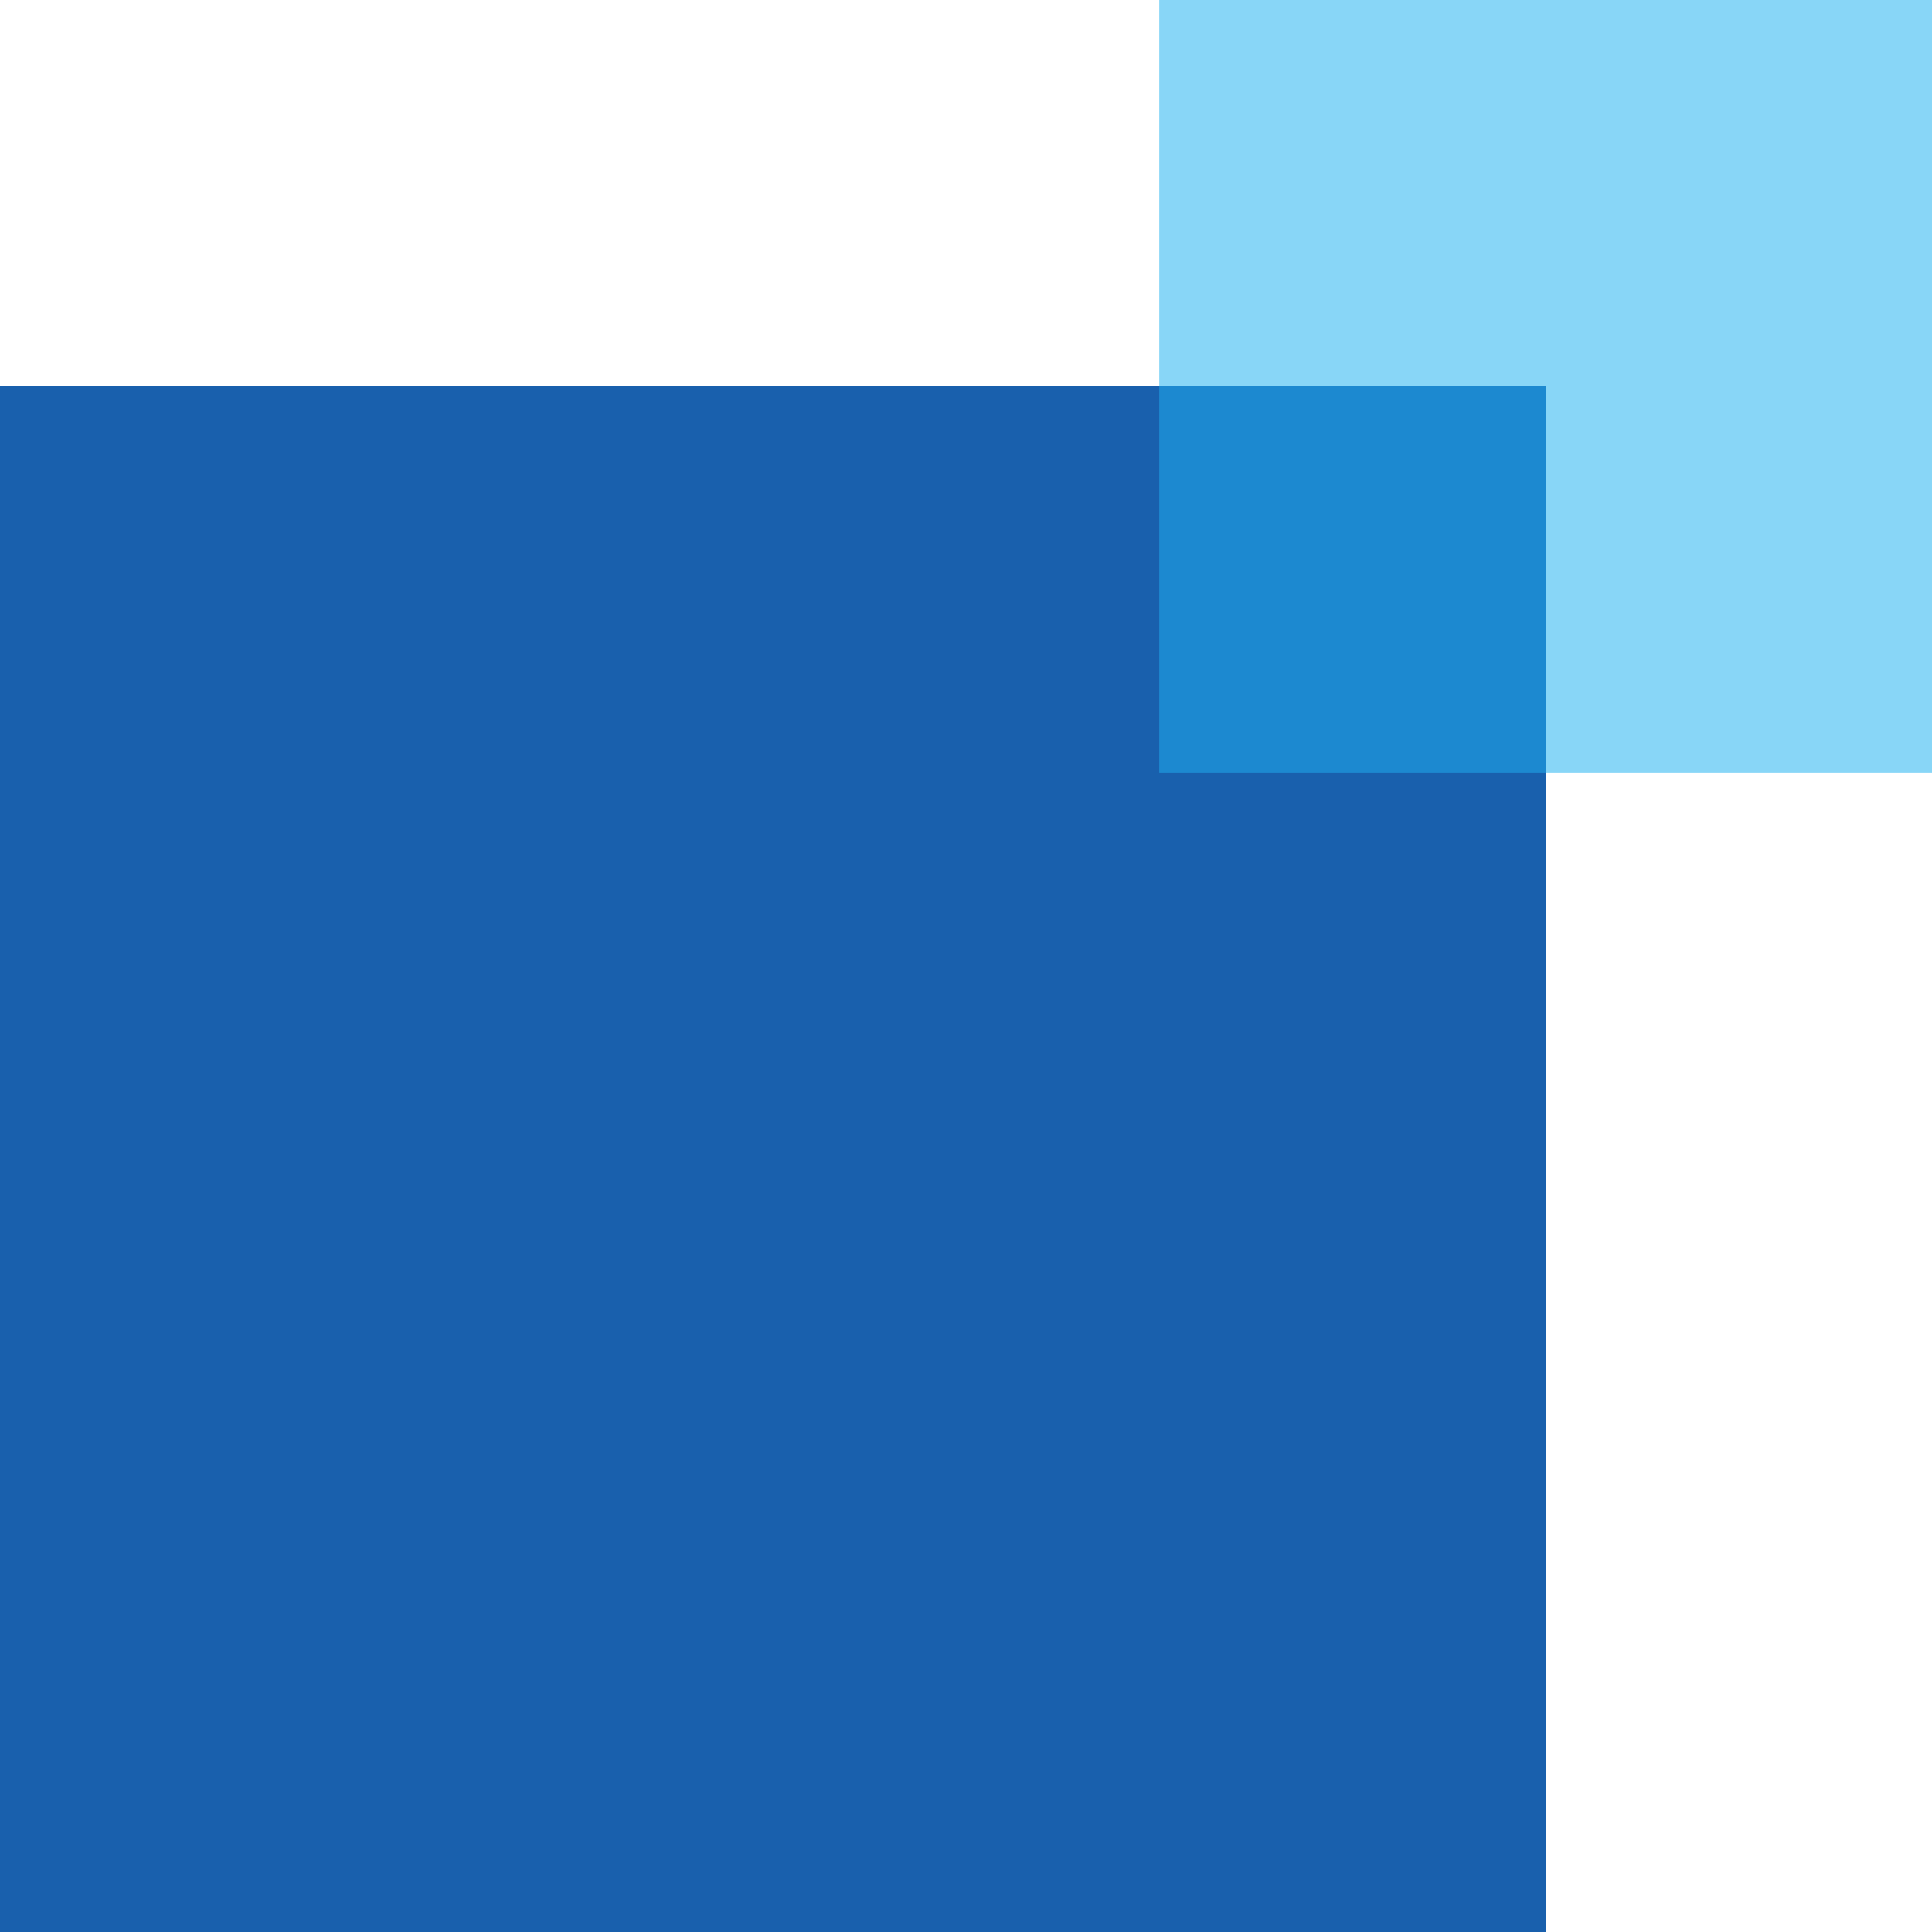
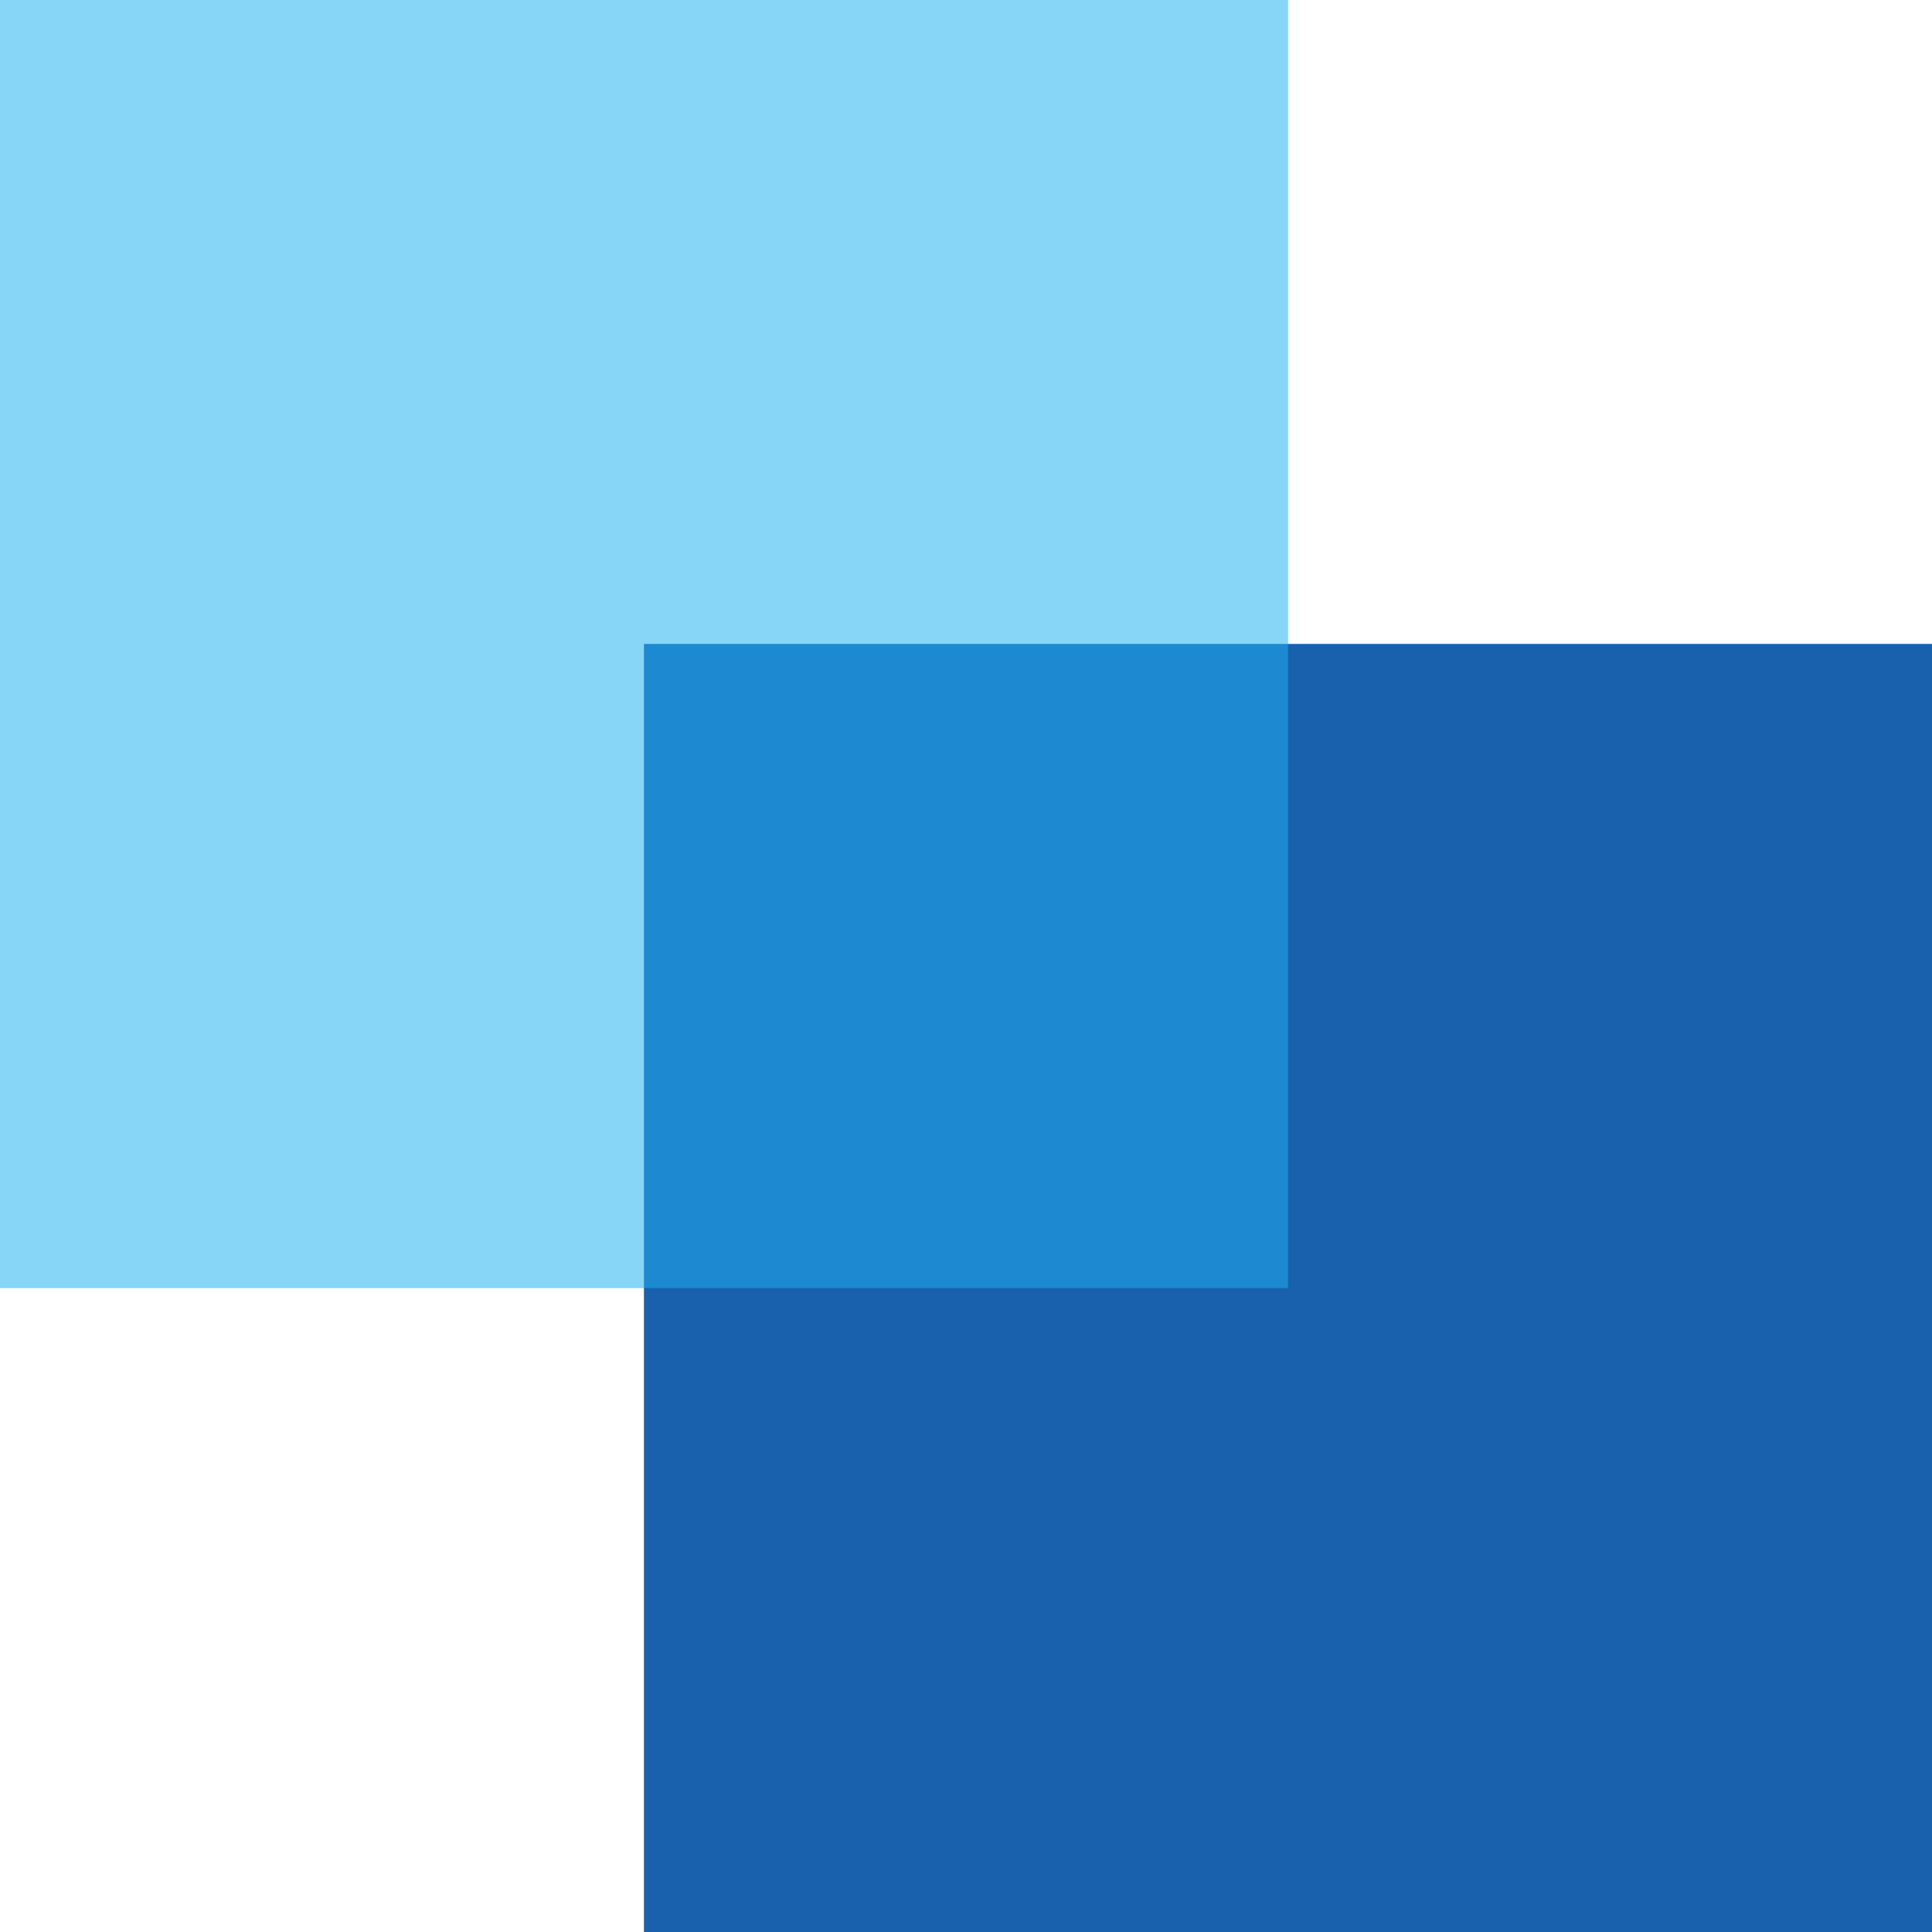
- <svg xmlns="http://www.w3.org/2000/svg" viewBox="0 0 77.46 77.46">
+ <svg xmlns="http://www.w3.org/2000/svg" viewBox="0 0 92.95 92.95">
  <defs>
    <style>
      .cls-1 {
        fill: #1960ad;
        mix-blend-mode: hard-light;
      }

      .cls-1, .cls-2 {
        stroke-width: 0px;
      }

      .cls-2 {
        fill: #88d6f7;
        mix-blend-mode: soft-light;
      }

      .cls-3 {
        isolation: isolate;
      }
    </style>
  </defs>
  <g class="cls-3">
    <g id="Layer_2" data-name="Layer 2">
      <g id="Layer_1-2" data-name="Layer 1">
        <g>
-           <rect class="cls-1" y="15.49" width="61.97" height="61.97" />
-           <rect class="cls-2" x="46.48" width="30.98" height="30.98" />
+           <rect class="cls-1" x="30.98" y="30.98" width="61.97" height="61.97" />
+           <rect class="cls-2" width="61.97" height="61.97" />
        </g>
      </g>
    </g>
  </g>
</svg>
